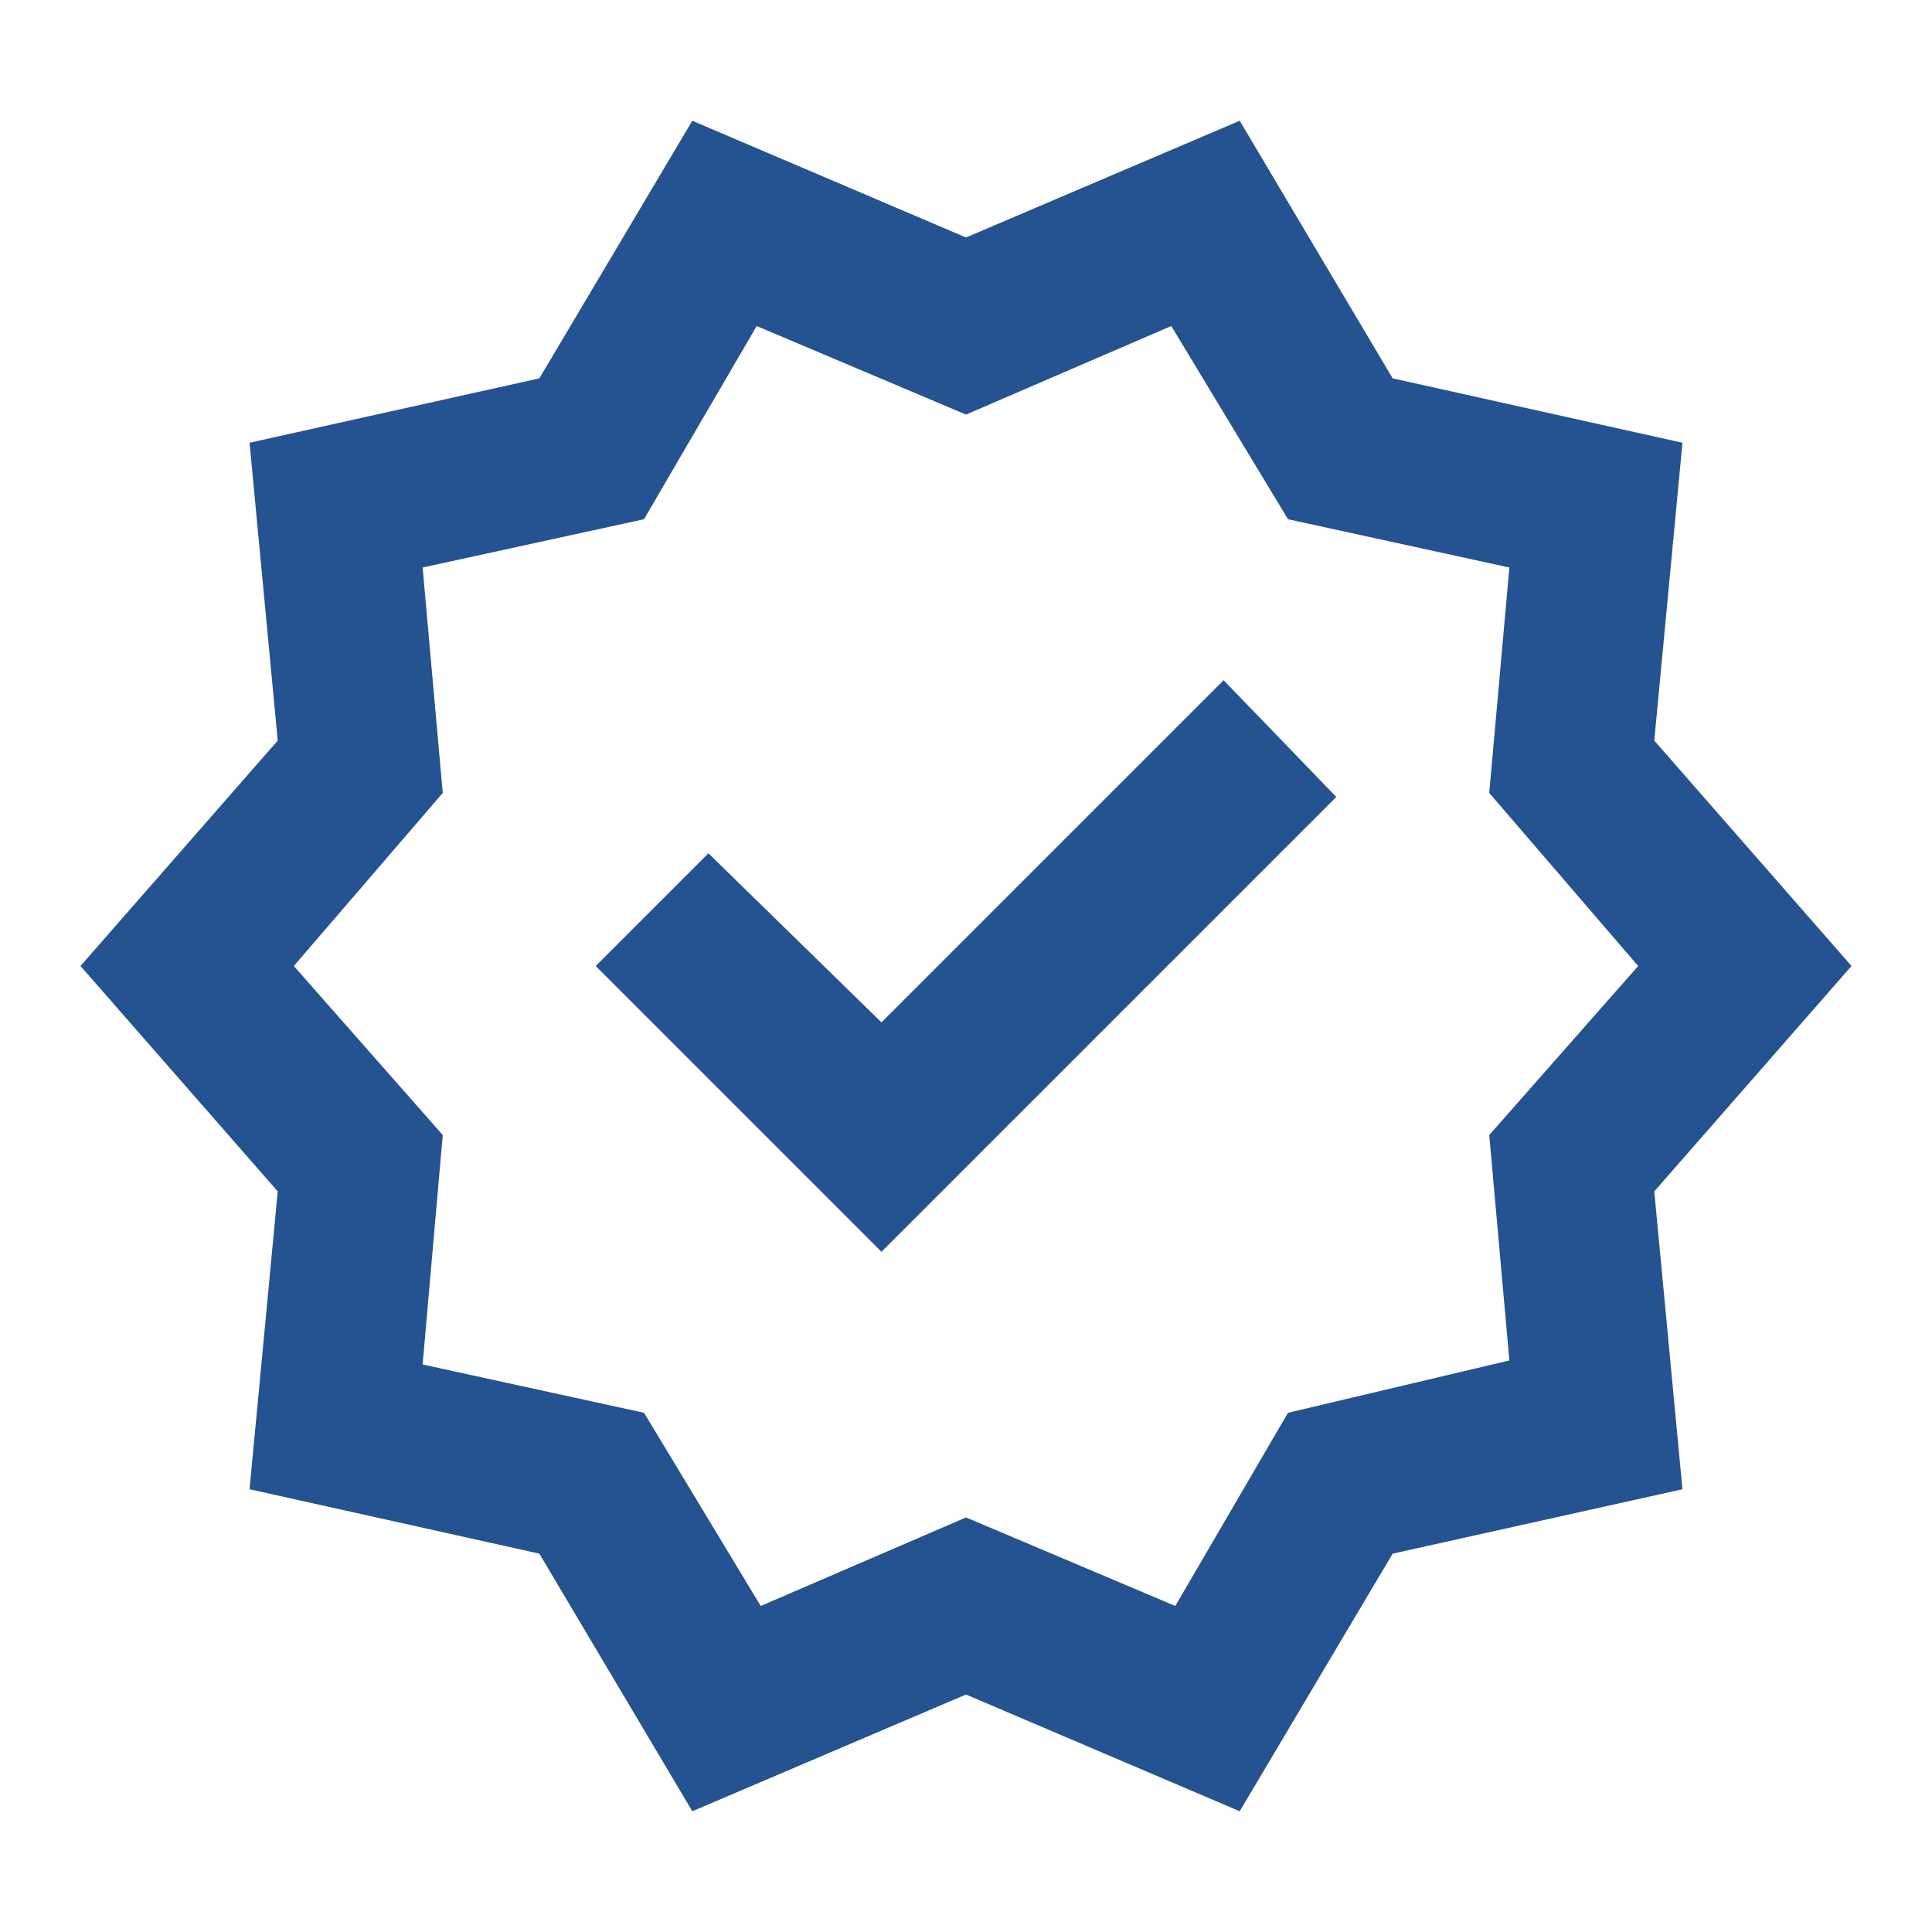
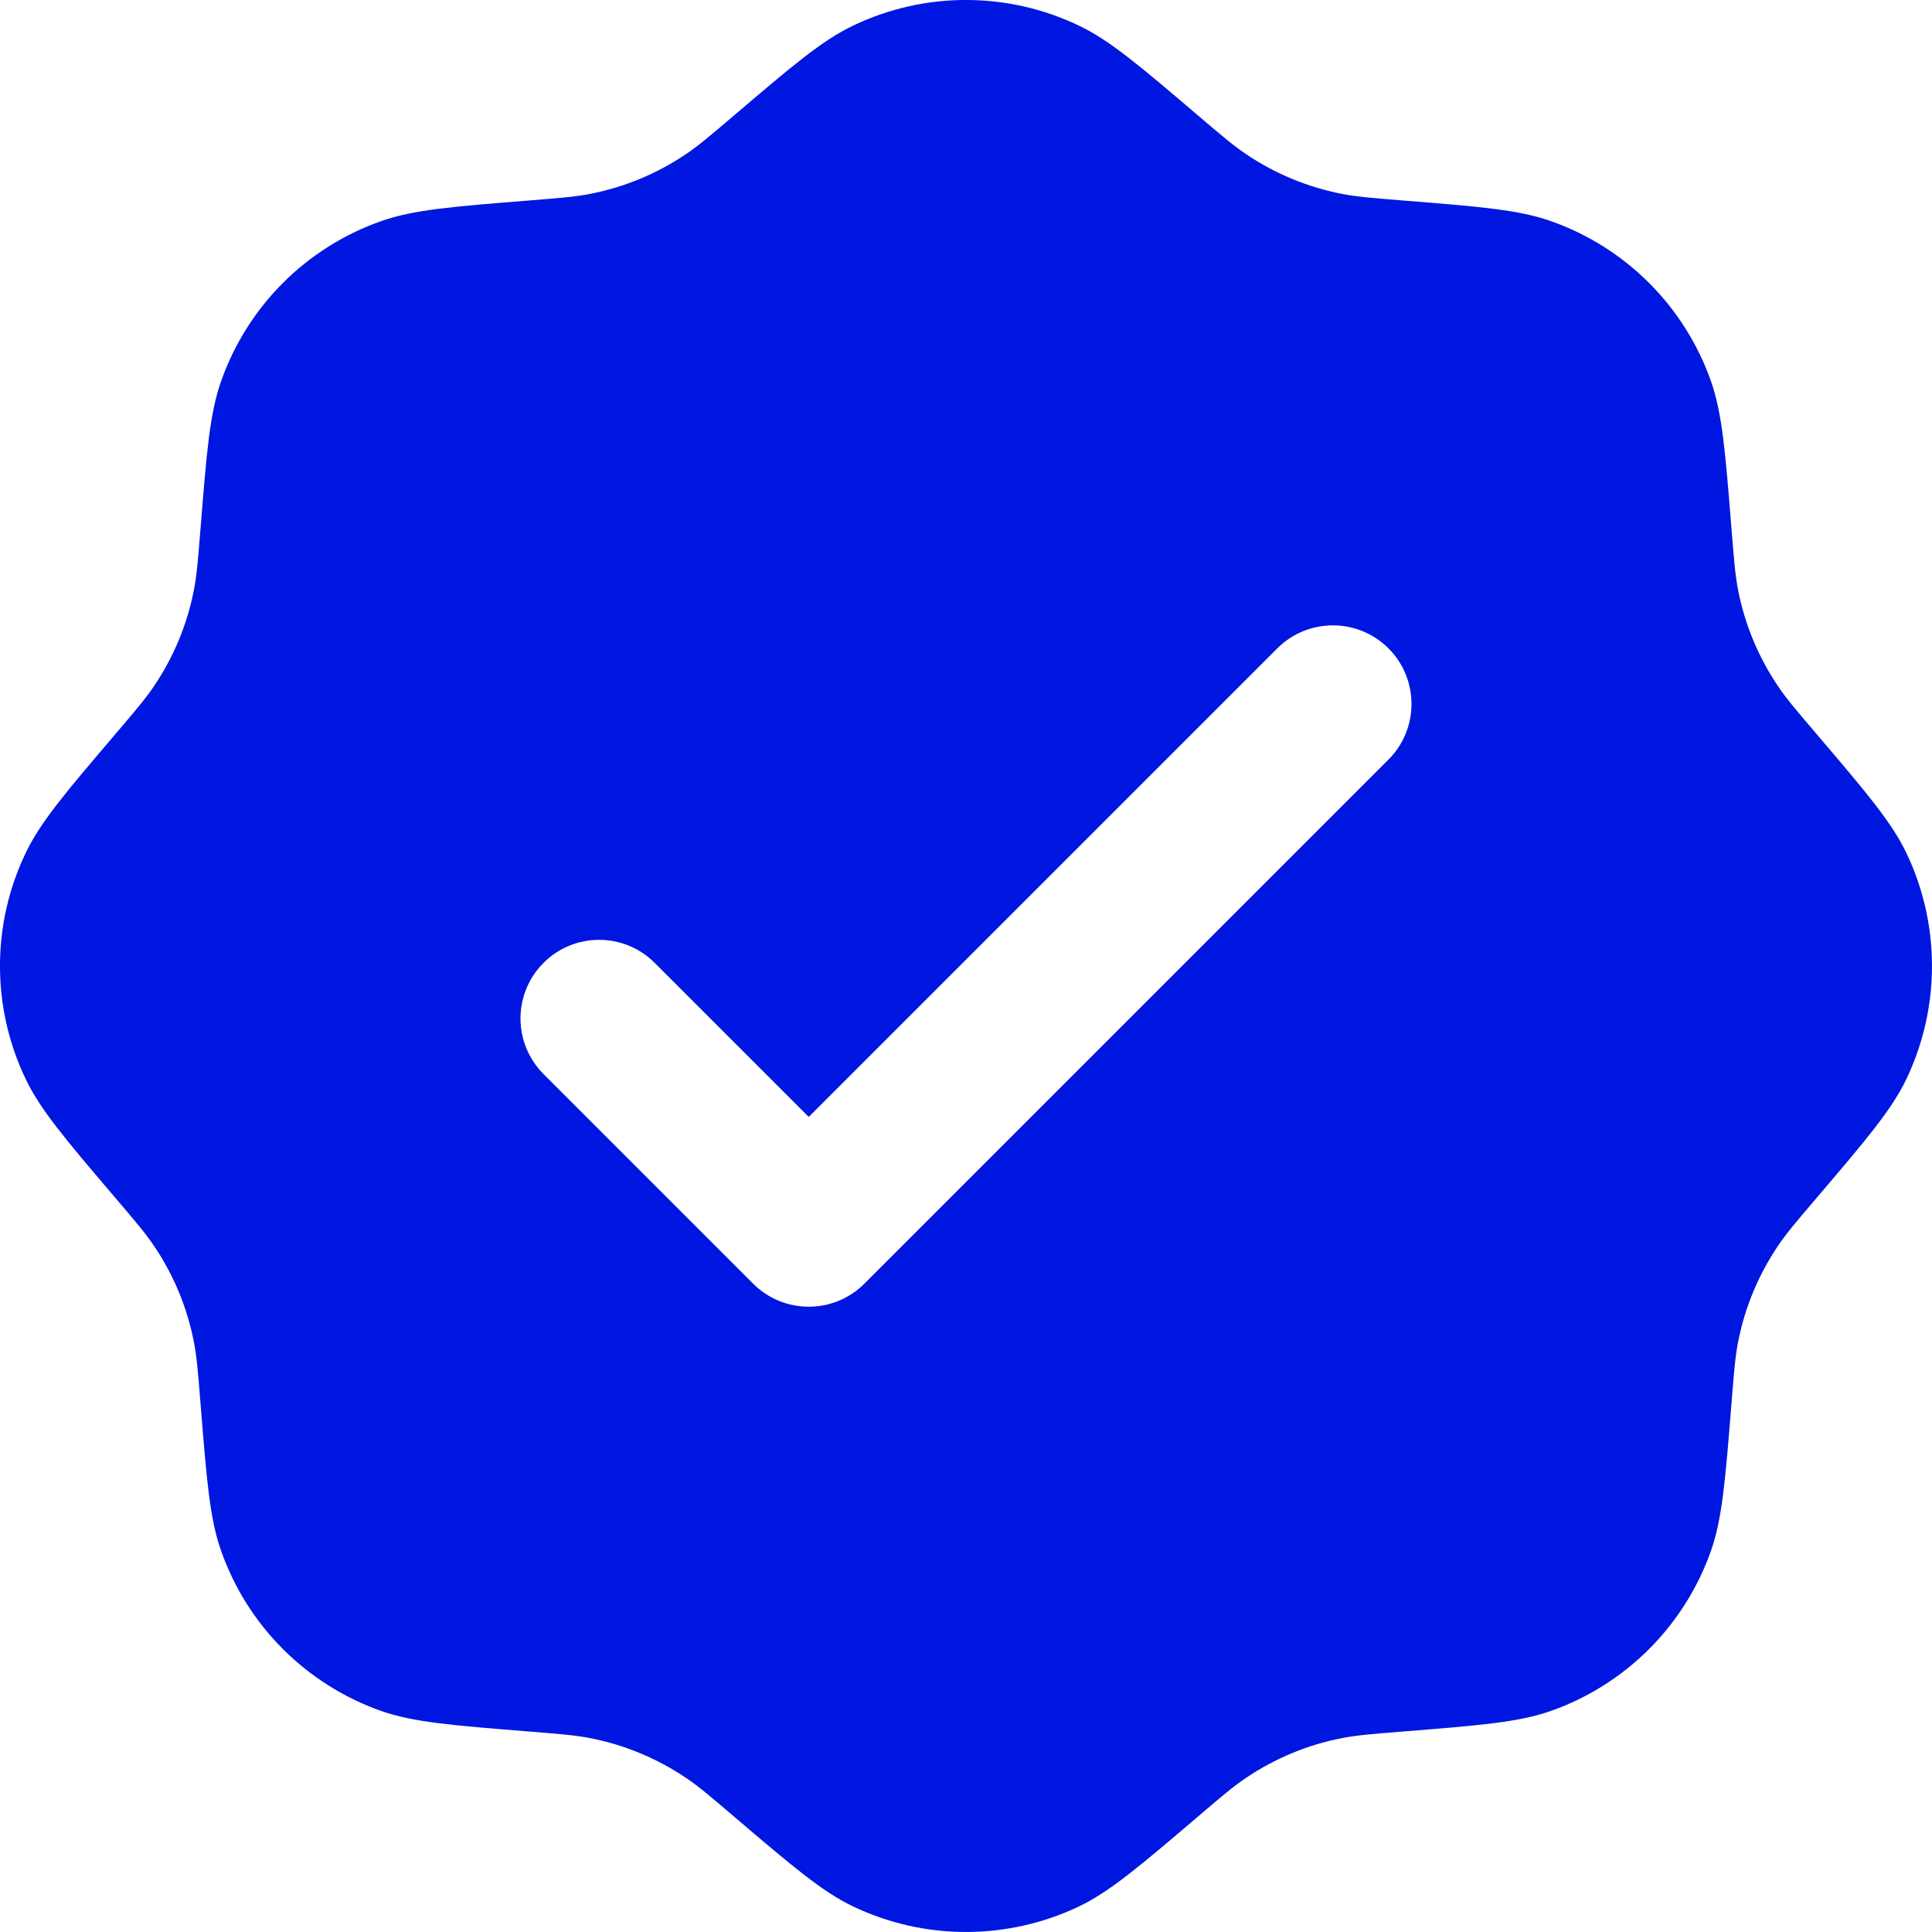
- <svg xmlns="http://www.w3.org/2000/svg" height="24px" viewBox="0 -960 960 960" width="24px" fill="#255290">
-   <path d="m344-60-76-128-144-32 14-148-98-112 98-112-14-148 144-32 76-128 136 58 136-58 76 128 144 32-14 148 98 112-98 112 14 148-144 32-76 128-136-58-136 58Zm34-102 102-44 104 44 56-96 110-26-10-112 74-84-74-86 10-112-110-24-58-96-102 44-104-44-56 96-110 24 10 112-74 86 74 84-10 114 110 24 58 96Zm102-318Zm-42 142 226-226-56-58-170 170-86-84-56 56 142 142Z" />
+ <svg xmlns="http://www.w3.org/2000/svg" width="25" height="25" viewBox="0 0 25 25" fill="none">
+   <path fill-rule="evenodd" clip-rule="evenodd" d="M9.491 1.5C9.186 1.76 9.034 1.889 8.871 1.998C8.499 2.248 8.08 2.422 7.64 2.508C7.448 2.546 7.249 2.562 6.85 2.594C5.848 2.674 5.348 2.714 4.93 2.862C3.963 3.203 3.203 3.963 2.862 4.93C2.714 5.348 2.674 5.848 2.594 6.85C2.562 7.249 2.546 7.448 2.508 7.64C2.422 8.08 2.248 8.499 1.998 8.871C1.889 9.034 1.76 9.186 1.5 9.491C0.849 10.255 0.523 10.638 0.332 11.038C-0.111 11.963 -0.111 13.037 0.332 13.962C0.523 14.362 0.849 14.745 1.5 15.509C1.76 15.814 1.889 15.966 1.998 16.129C2.248 16.501 2.422 16.92 2.508 17.36C2.546 17.552 2.562 17.751 2.594 18.15C2.674 19.152 2.714 19.652 2.862 20.07C3.203 21.037 3.963 21.797 4.93 22.139C5.348 22.286 5.848 22.326 6.85 22.406C7.249 22.438 7.448 22.454 7.64 22.492C8.08 22.578 8.499 22.752 8.871 23.002C9.034 23.11 9.186 23.24 9.491 23.5C10.255 24.151 10.638 24.477 11.038 24.669C11.963 25.11 13.037 25.11 13.962 24.669C14.362 24.477 14.745 24.151 15.509 23.5C15.814 23.24 15.966 23.11 16.129 23.002C16.501 22.752 16.92 22.578 17.36 22.492C17.552 22.454 17.751 22.438 18.15 22.406C19.152 22.326 19.652 22.286 20.07 22.139C21.037 21.797 21.797 21.037 22.139 20.07C22.286 19.652 22.326 19.152 22.406 18.15C22.438 17.751 22.454 17.552 22.492 17.36C22.578 16.92 22.752 16.501 23.002 16.129C23.11 15.966 23.24 15.814 23.5 15.509C24.151 14.745 24.477 14.362 24.669 13.962C25.11 13.037 25.11 11.963 24.669 11.038C24.477 10.638 24.151 10.255 23.5 9.491C23.24 9.186 23.11 9.034 23.002 8.871C22.752 8.499 22.578 8.08 22.492 7.64C22.454 7.448 22.438 7.249 22.406 6.85C22.326 5.848 22.286 5.348 22.139 4.93C21.797 3.963 21.037 3.203 20.07 2.862C19.652 2.714 19.152 2.674 18.15 2.594C17.751 2.562 17.552 2.546 17.36 2.508C16.92 2.422 16.501 2.248 16.129 1.998C15.966 1.889 15.814 1.76 15.509 1.5C14.745 0.849 14.362 0.523 13.962 0.332C13.037 -0.111 11.963 -0.111 11.038 0.332C10.638 0.523 10.255 0.849 9.491 1.5ZM17.967 9.829C18.364 9.432 18.364 8.787 17.967 8.39C17.57 7.993 16.925 7.993 16.528 8.39L10.465 14.453L8.472 12.46C8.075 12.062 7.43 12.062 7.033 12.46C6.636 12.857 6.636 13.501 7.033 13.898L9.746 16.611C10.143 17.008 10.787 17.008 11.185 16.611L17.967 9.829Z" fill="#0016E1" />
</svg>
